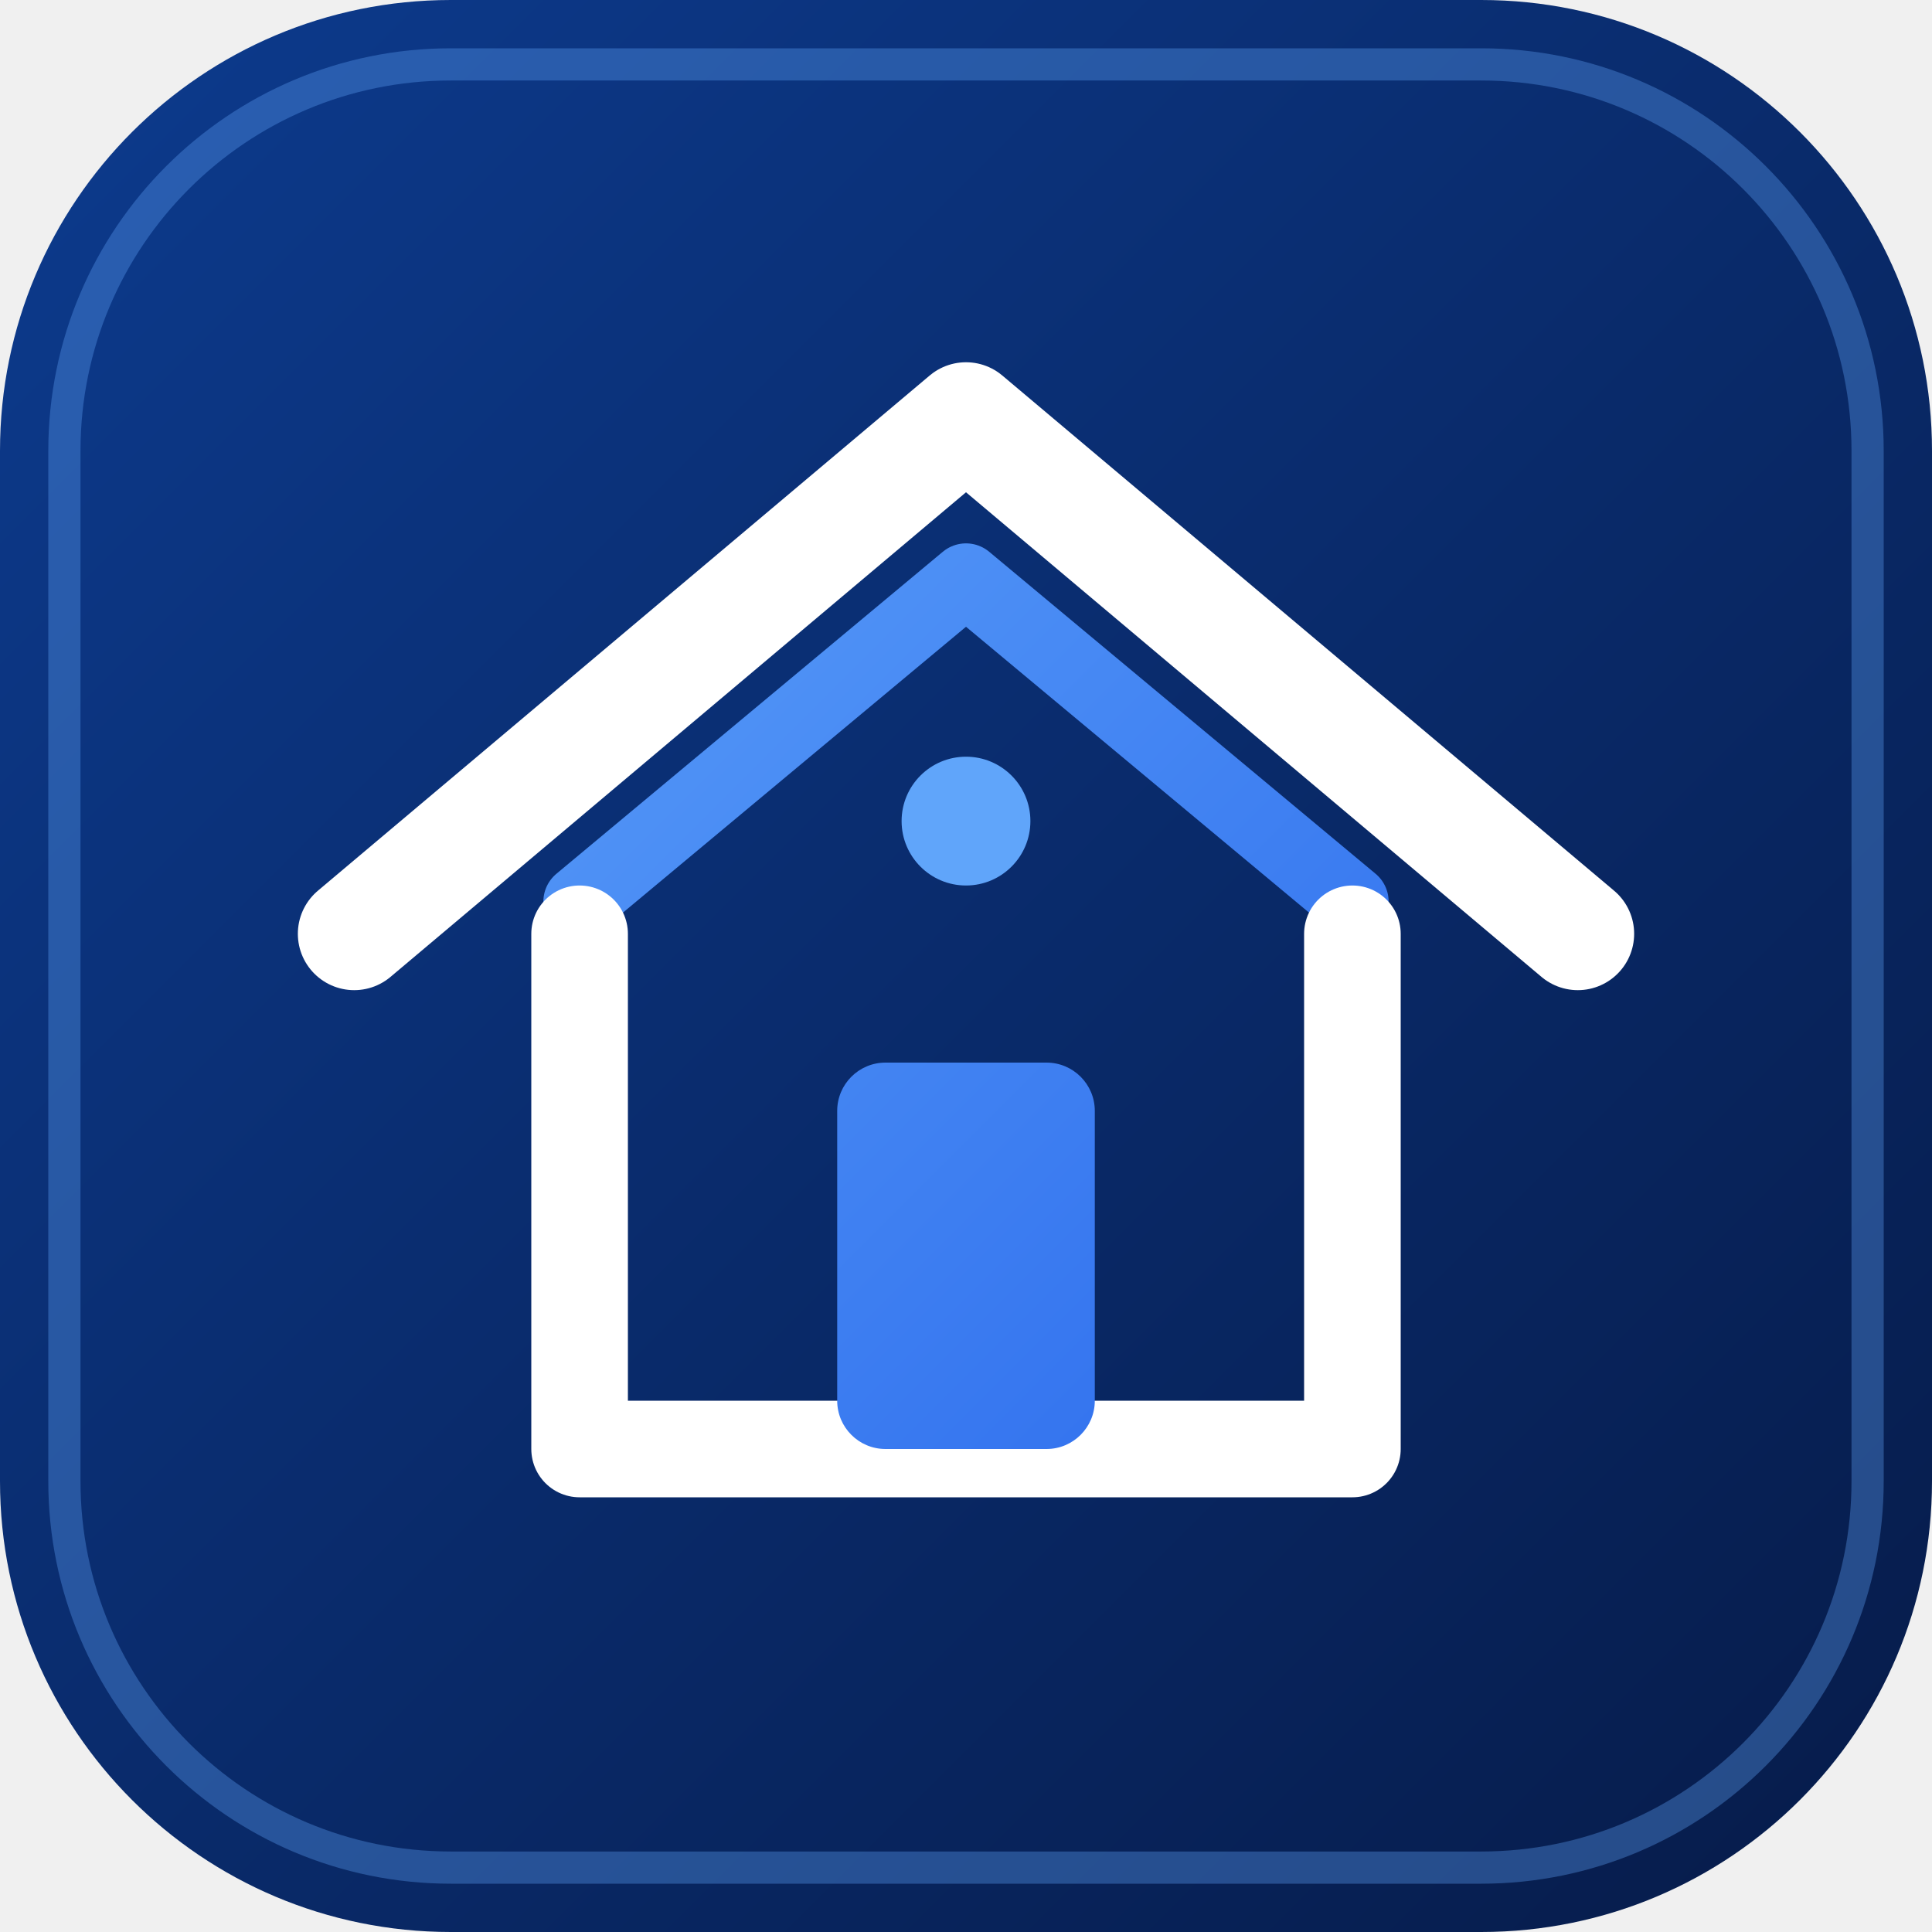
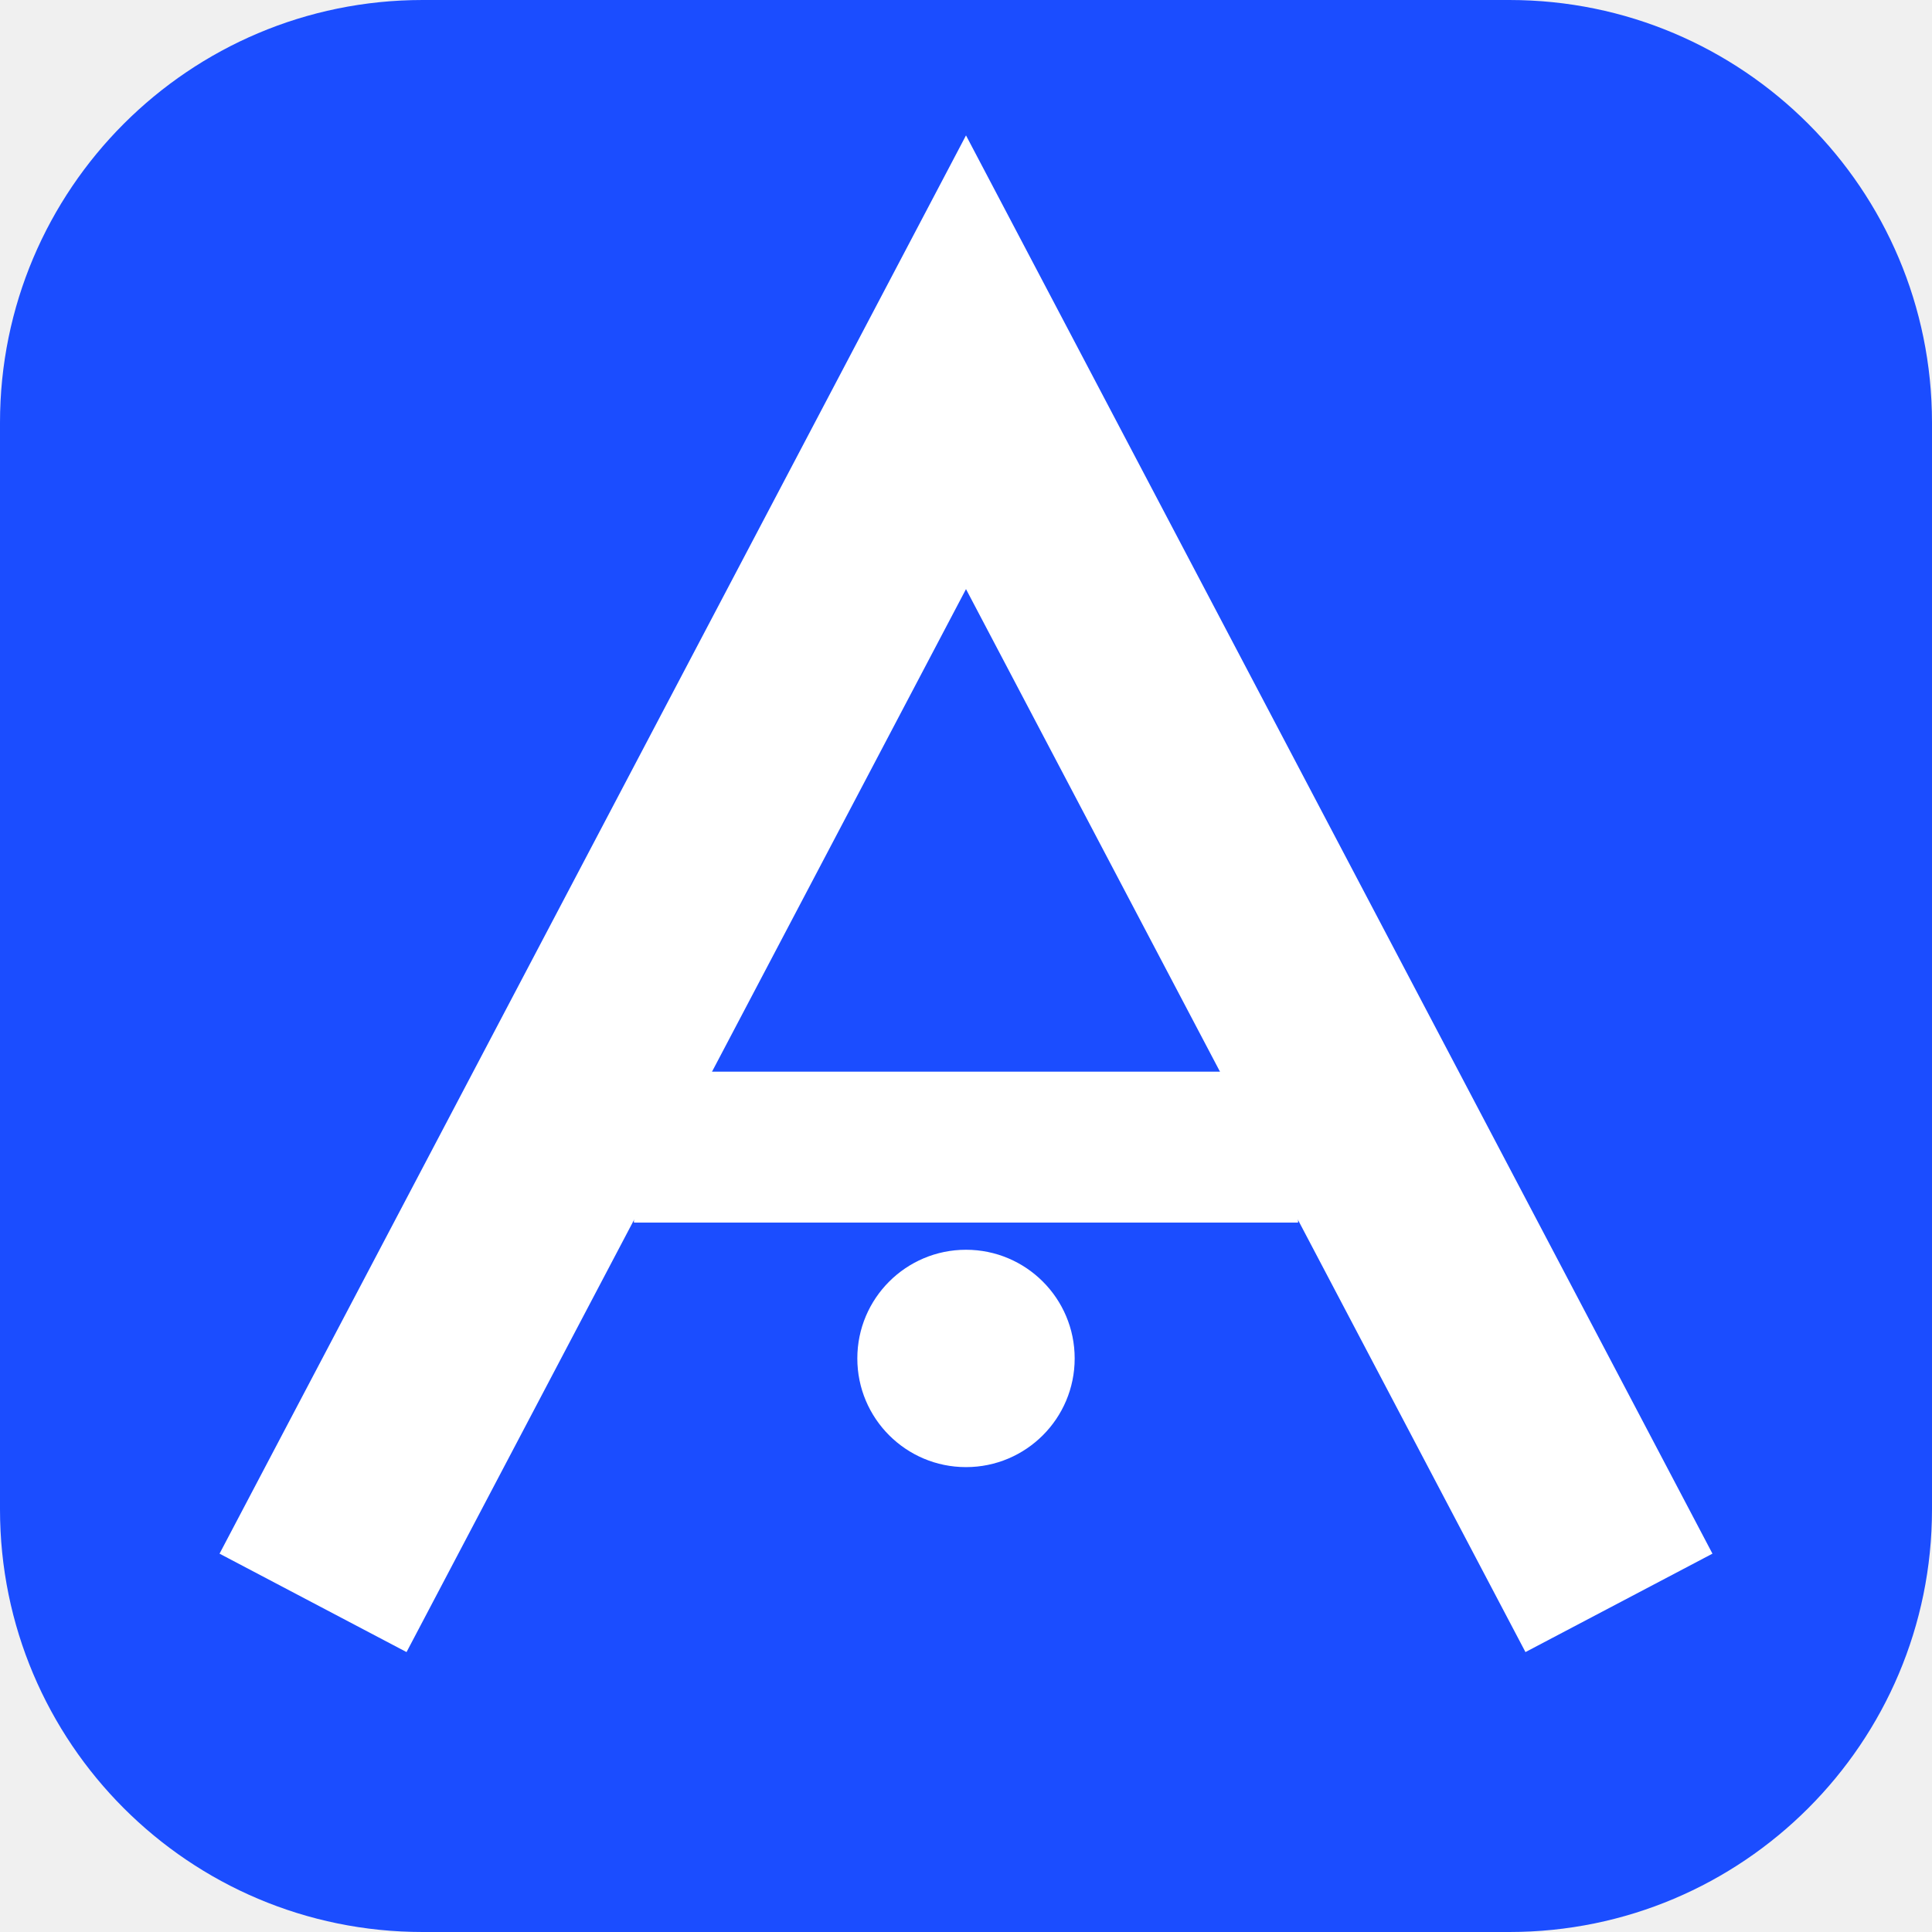
- <svg xmlns="http://www.w3.org/2000/svg" viewBox="0 0 120 120" fill="none">
-   <defs>
-     <linearGradient id="bgGrad" x1="0" y1="0" x2="120" y2="120" gradientUnits="userSpaceOnUse">
-       <stop offset="0%" stop-color="#0D3B8E" />
-       <stop offset="100%" stop-color="#061B49" />
-     </linearGradient>
-     <linearGradient id="accentGrad" x1="20" y1="20" x2="100" y2="100" gradientUnits="userSpaceOnUse">
-       <stop offset="0%" stop-color="#60A5FA" />
-       <stop offset="100%" stop-color="#2563EB" />
-     </linearGradient>
-   </defs>
-   <rect width="120" height="120" rx="28" fill="url(#bgGrad)" />
-   <rect x="4" y="4" width="112" height="112" rx="24" stroke="#60A5FA" stroke-opacity="0.35" stroke-width="2" />
-   <path d="M22 58L60 26L98 58" stroke="#FFFFFF" stroke-width="7" stroke-linecap="round" stroke-linejoin="round" />
-   <path d="M36 56L60 36L84 56" stroke="url(#accentGrad)" stroke-width="4.5" stroke-linecap="round" stroke-linejoin="round" />
-   <path d="M36 58V90H84V58" stroke="#FFFFFF" stroke-width="6" stroke-linecap="round" stroke-linejoin="round" />
-   <rect x="52" y="66" width="16" height="24" rx="3" fill="url(#accentGrad)" />
-   <circle cx="60" cy="51" r="4" fill="#60A5FA" />
+ <svg xmlns="http://www.w3.org/2000/svg" viewBox="0 0 64 64">
+   <rect width="64" height="64" rx="14" fill="#1B4DFF" />
+   <path d="M12 50 32 12l20 38" fill="none" stroke="#fff" stroke-width="7" stroke-linejoin="miter" stroke-linecap="square" />
+   <path d="M21 38h22" stroke="#fff" stroke-width="5" />
+   <circle cx="32" cy="45" r="3.6" fill="#fff" />
</svg>
